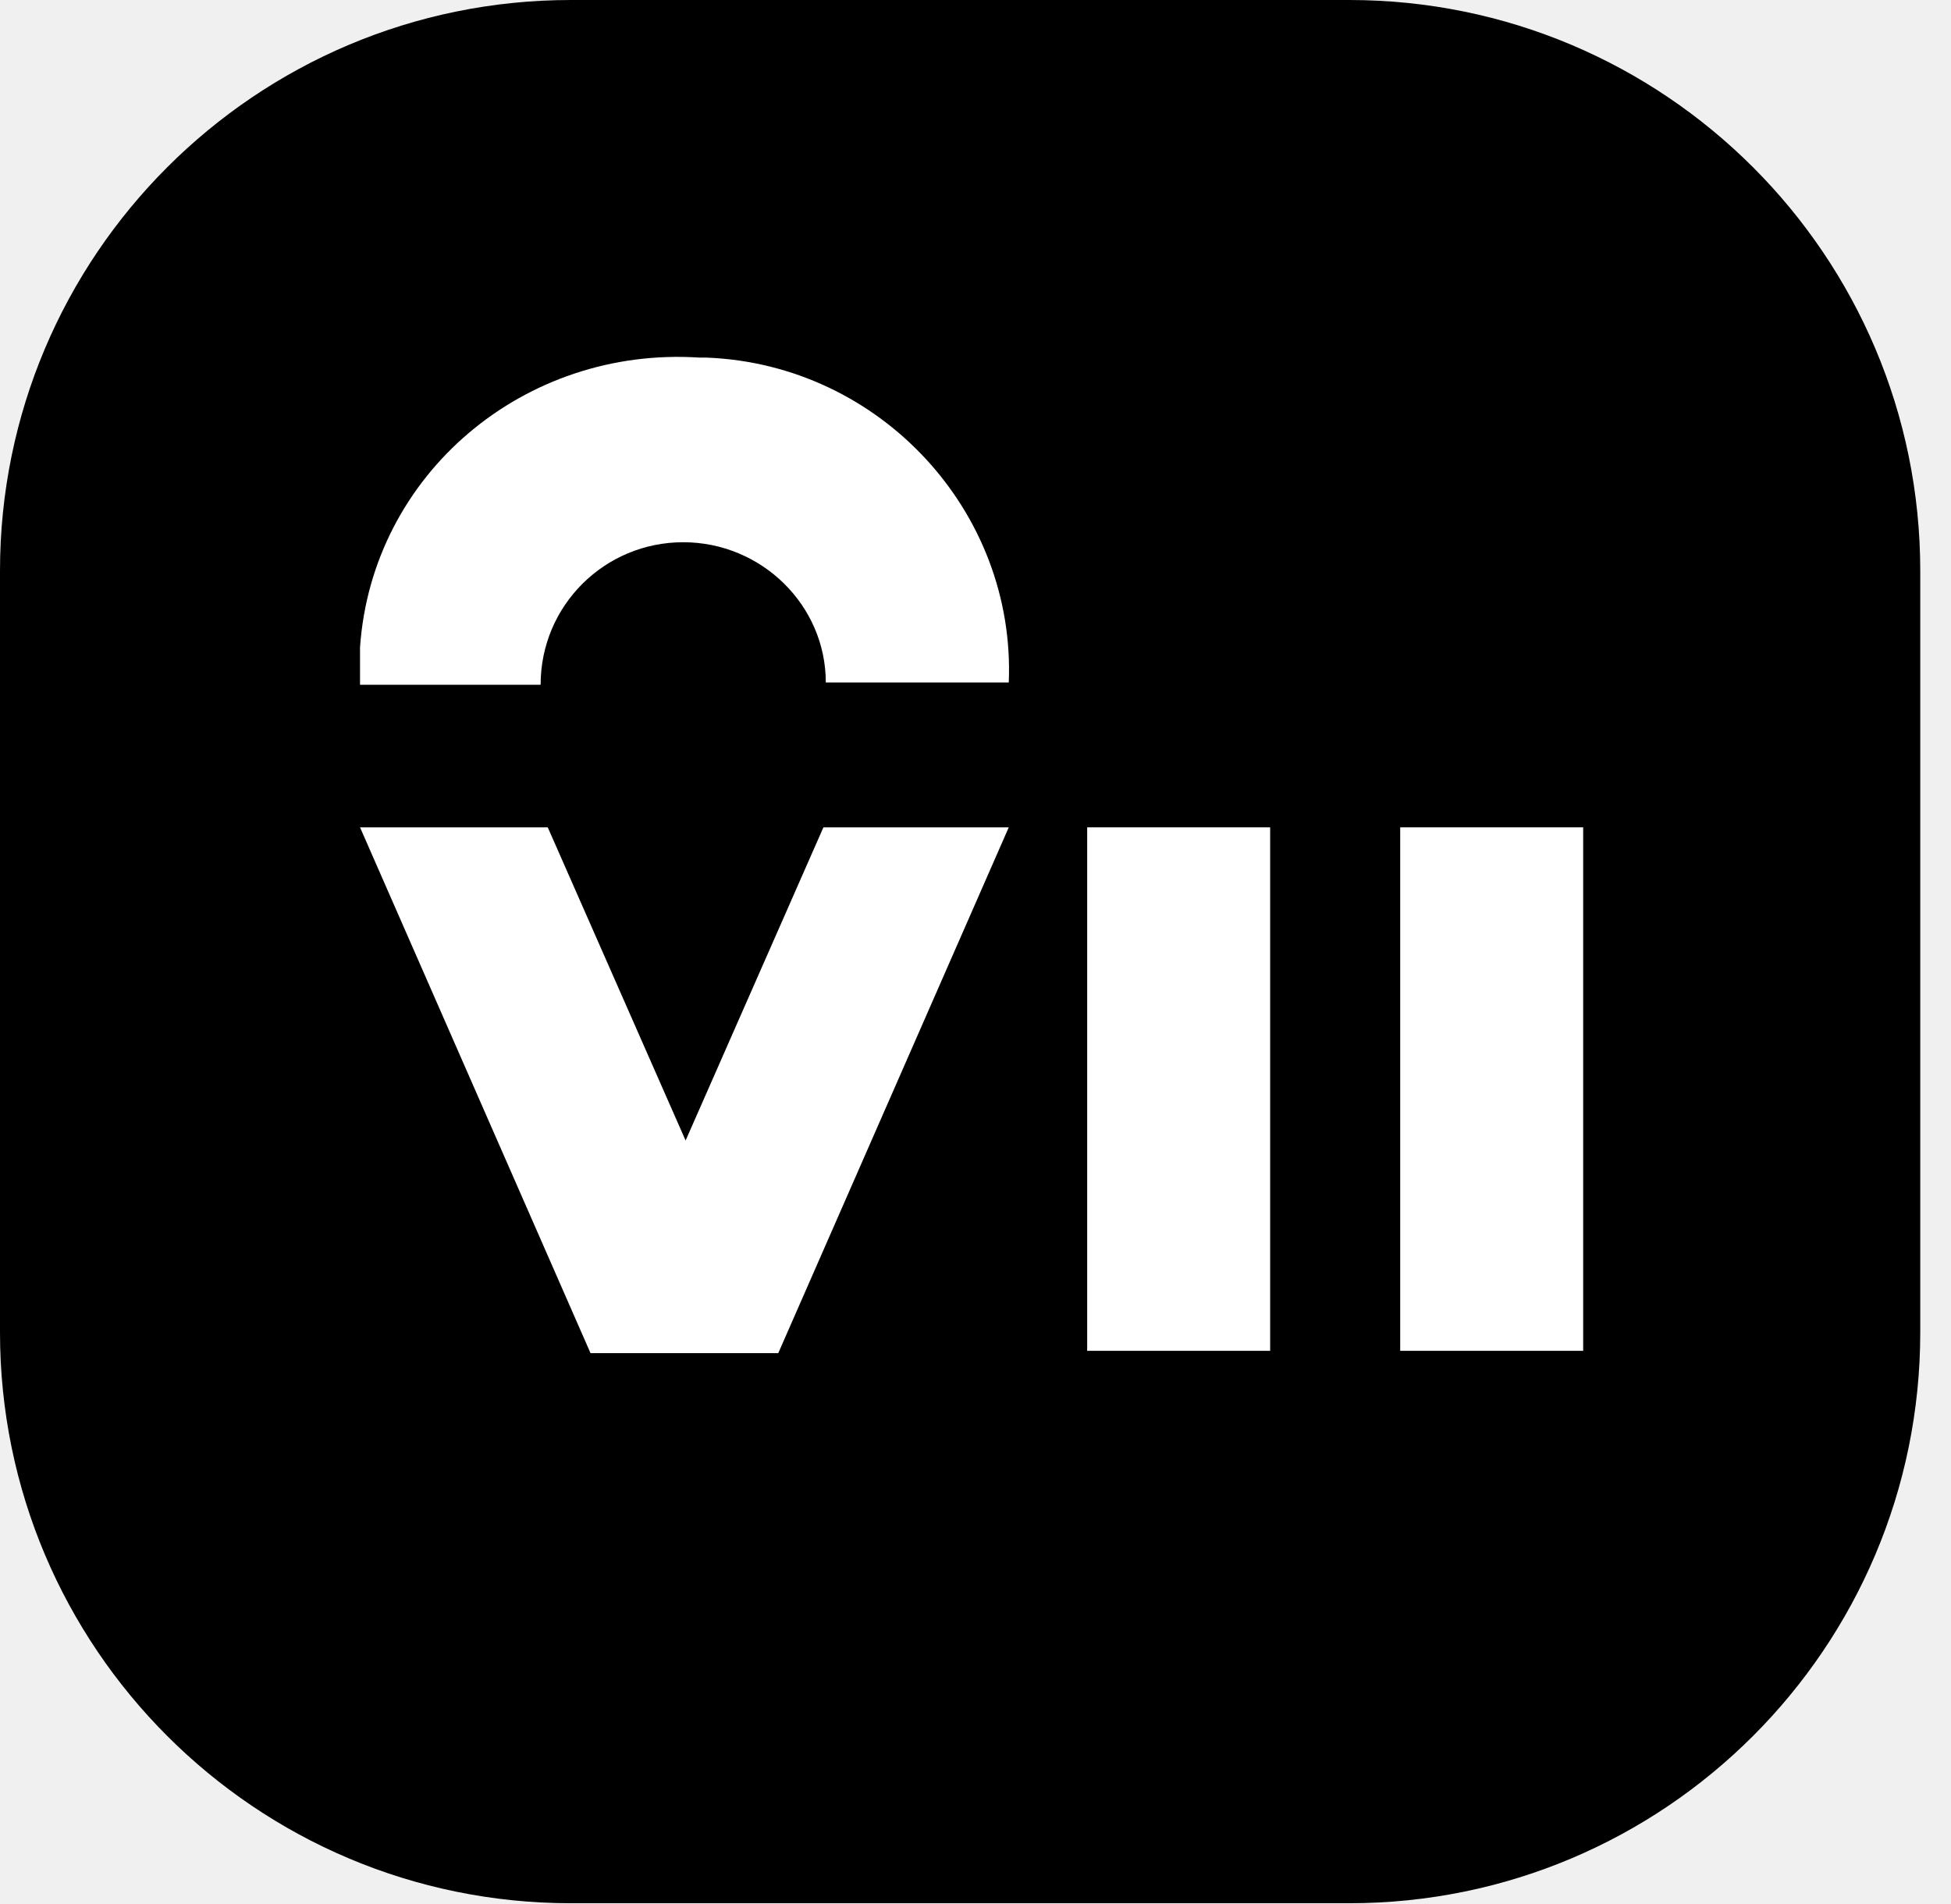
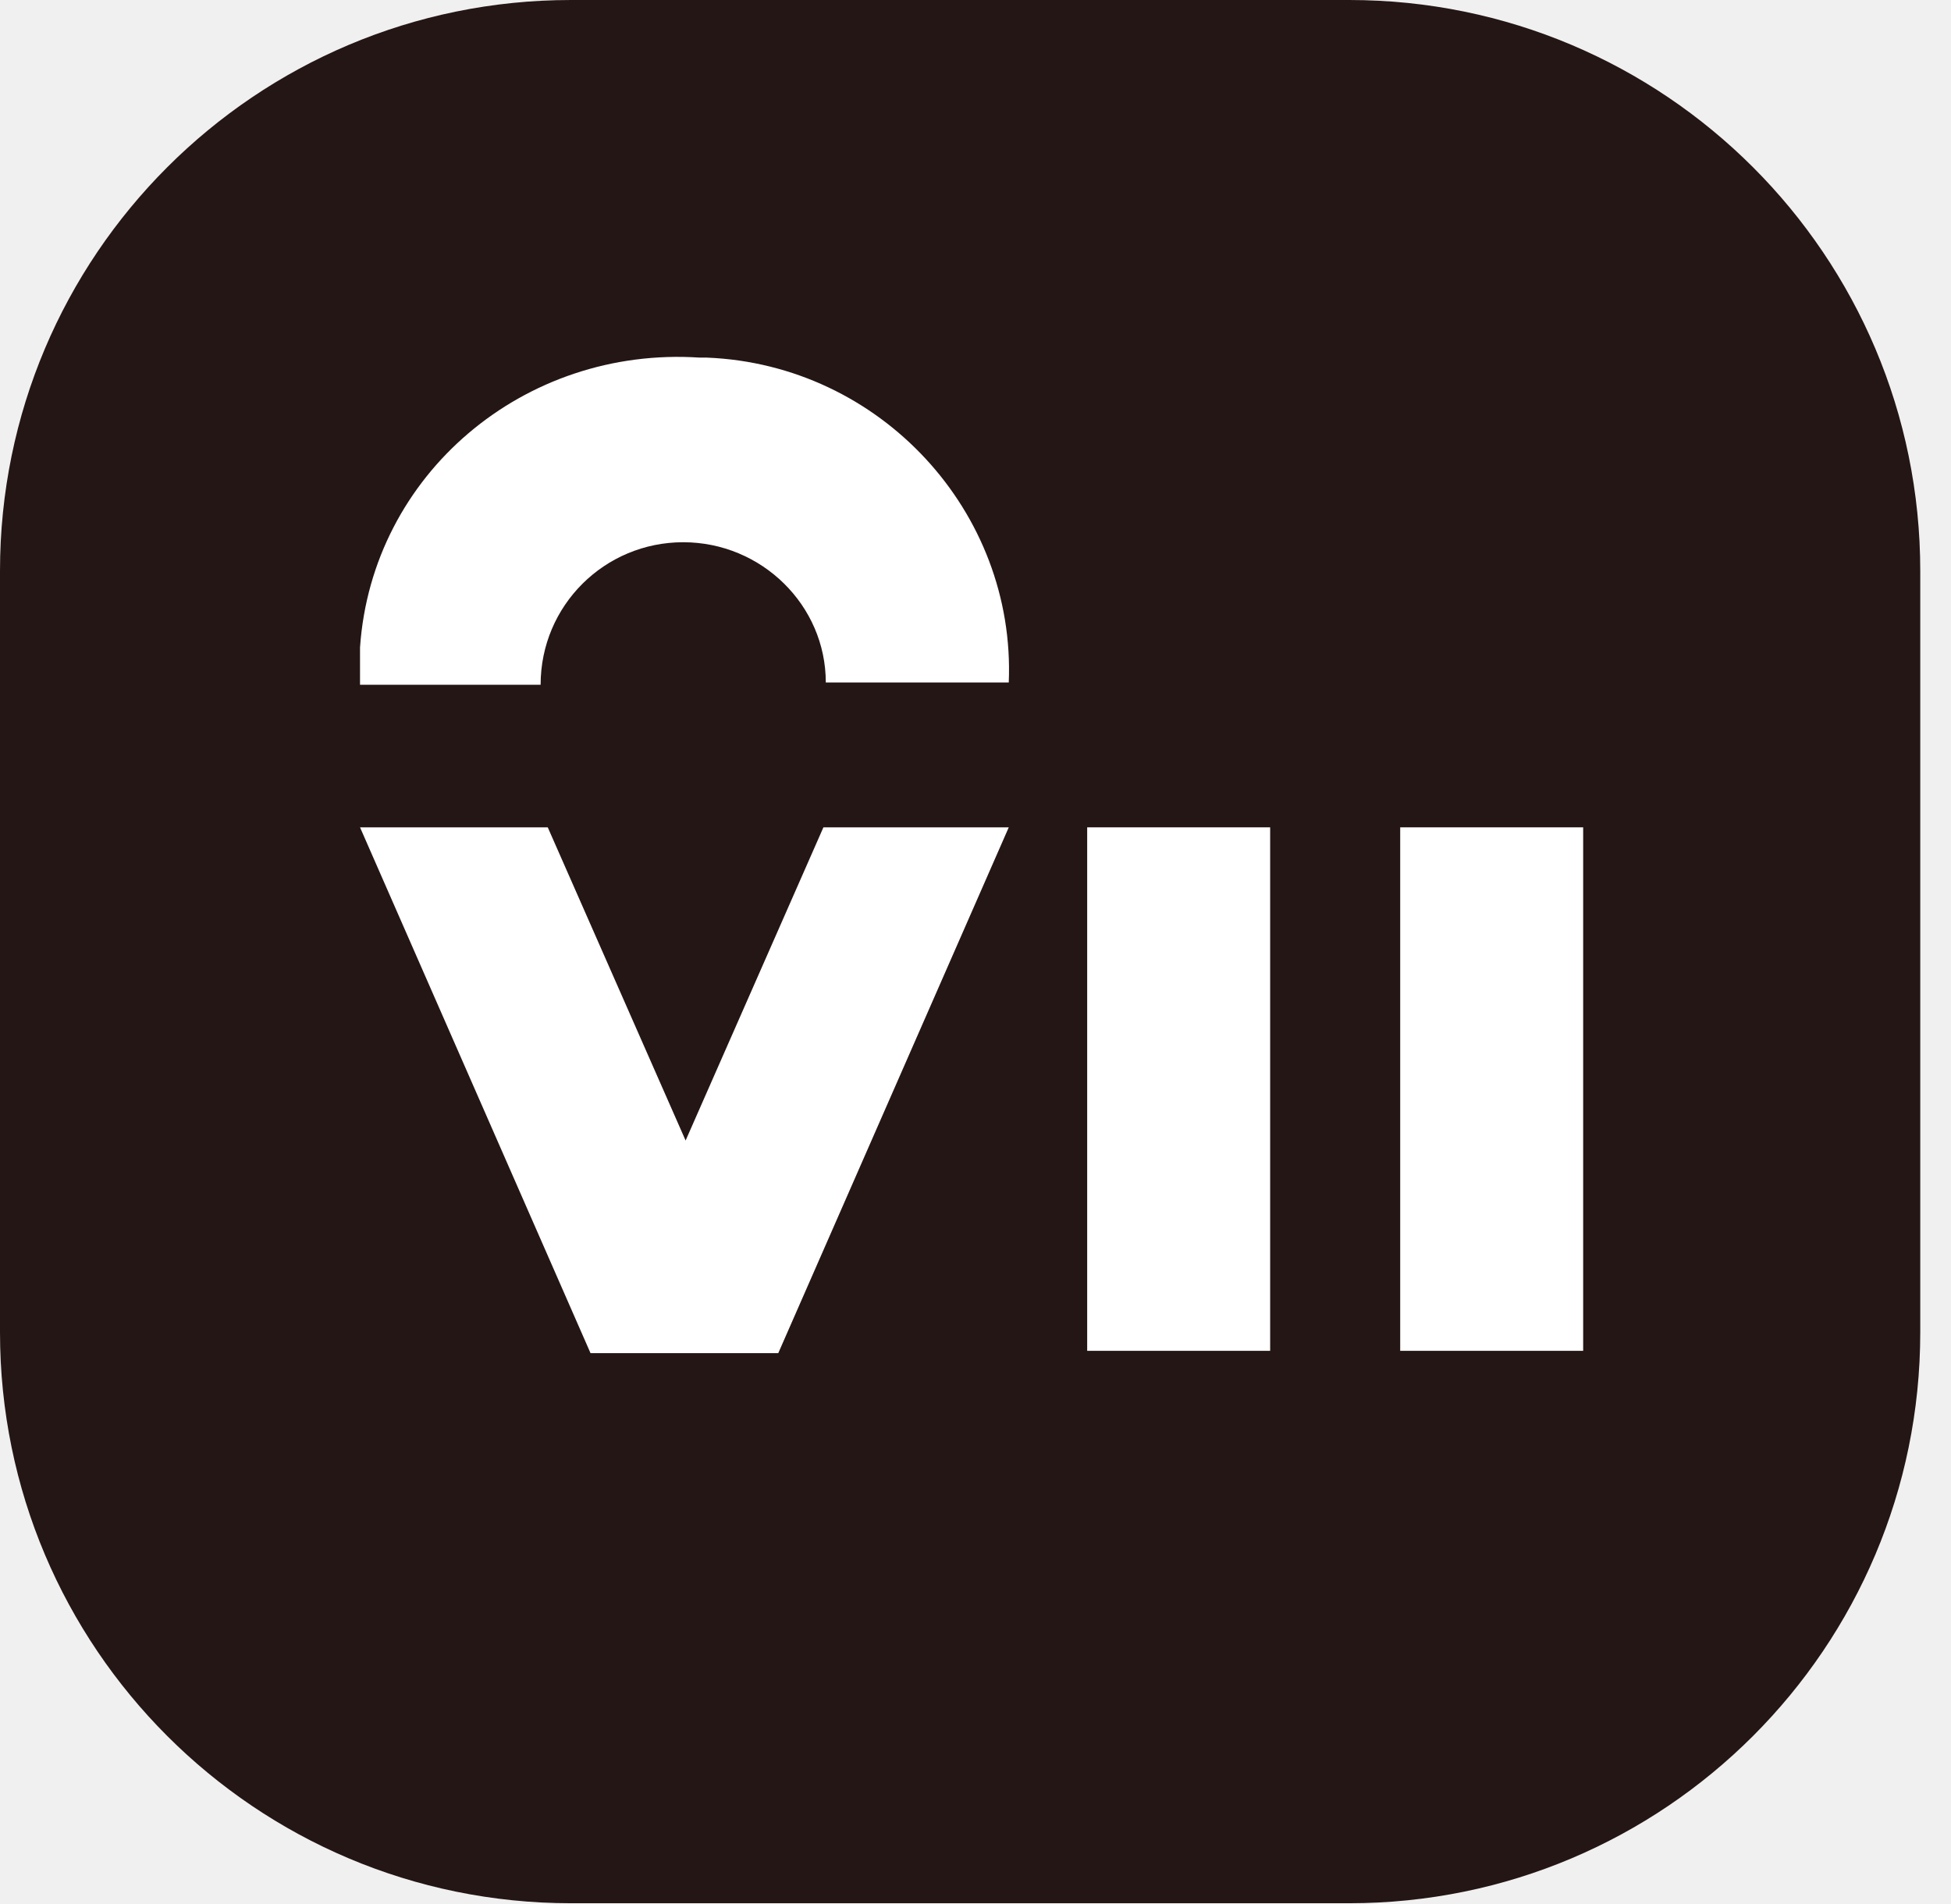
<svg xmlns="http://www.w3.org/2000/svg" width="41" height="40" viewBox="0 0 41 40" fill="none">
-   <rect width="40.354" height="40" rx="12" fill="black" />
+   <rect width="40.354" height="40" rx="12" fill="#251616" />
  <path d="M14.408 23.97L11.511 17.388H7.566L12.41 28.439H16.355L21.199 17.388H17.304L14.408 23.97Z" fill="white" />
  <path d="M14.357 11.396C16.005 11.396 17.354 12.722 17.354 14.343H21.199C21.348 10.757 18.502 7.663 14.857 7.516C14.807 7.516 14.757 7.516 14.707 7.516C11.012 7.27 7.816 9.971 7.566 13.606C7.566 13.655 7.566 13.704 7.566 13.753C7.566 13.95 7.566 14.195 7.566 14.392H11.361C11.361 12.722 12.71 11.396 14.357 11.396Z" fill="white" />
  <path d="M26.692 17.388H22.847V28.39H26.692V17.388Z" fill="white" />
  <path d="M33.27 17.388H29.425V28.39H33.27V17.388Z" fill="white" />
</svg>
